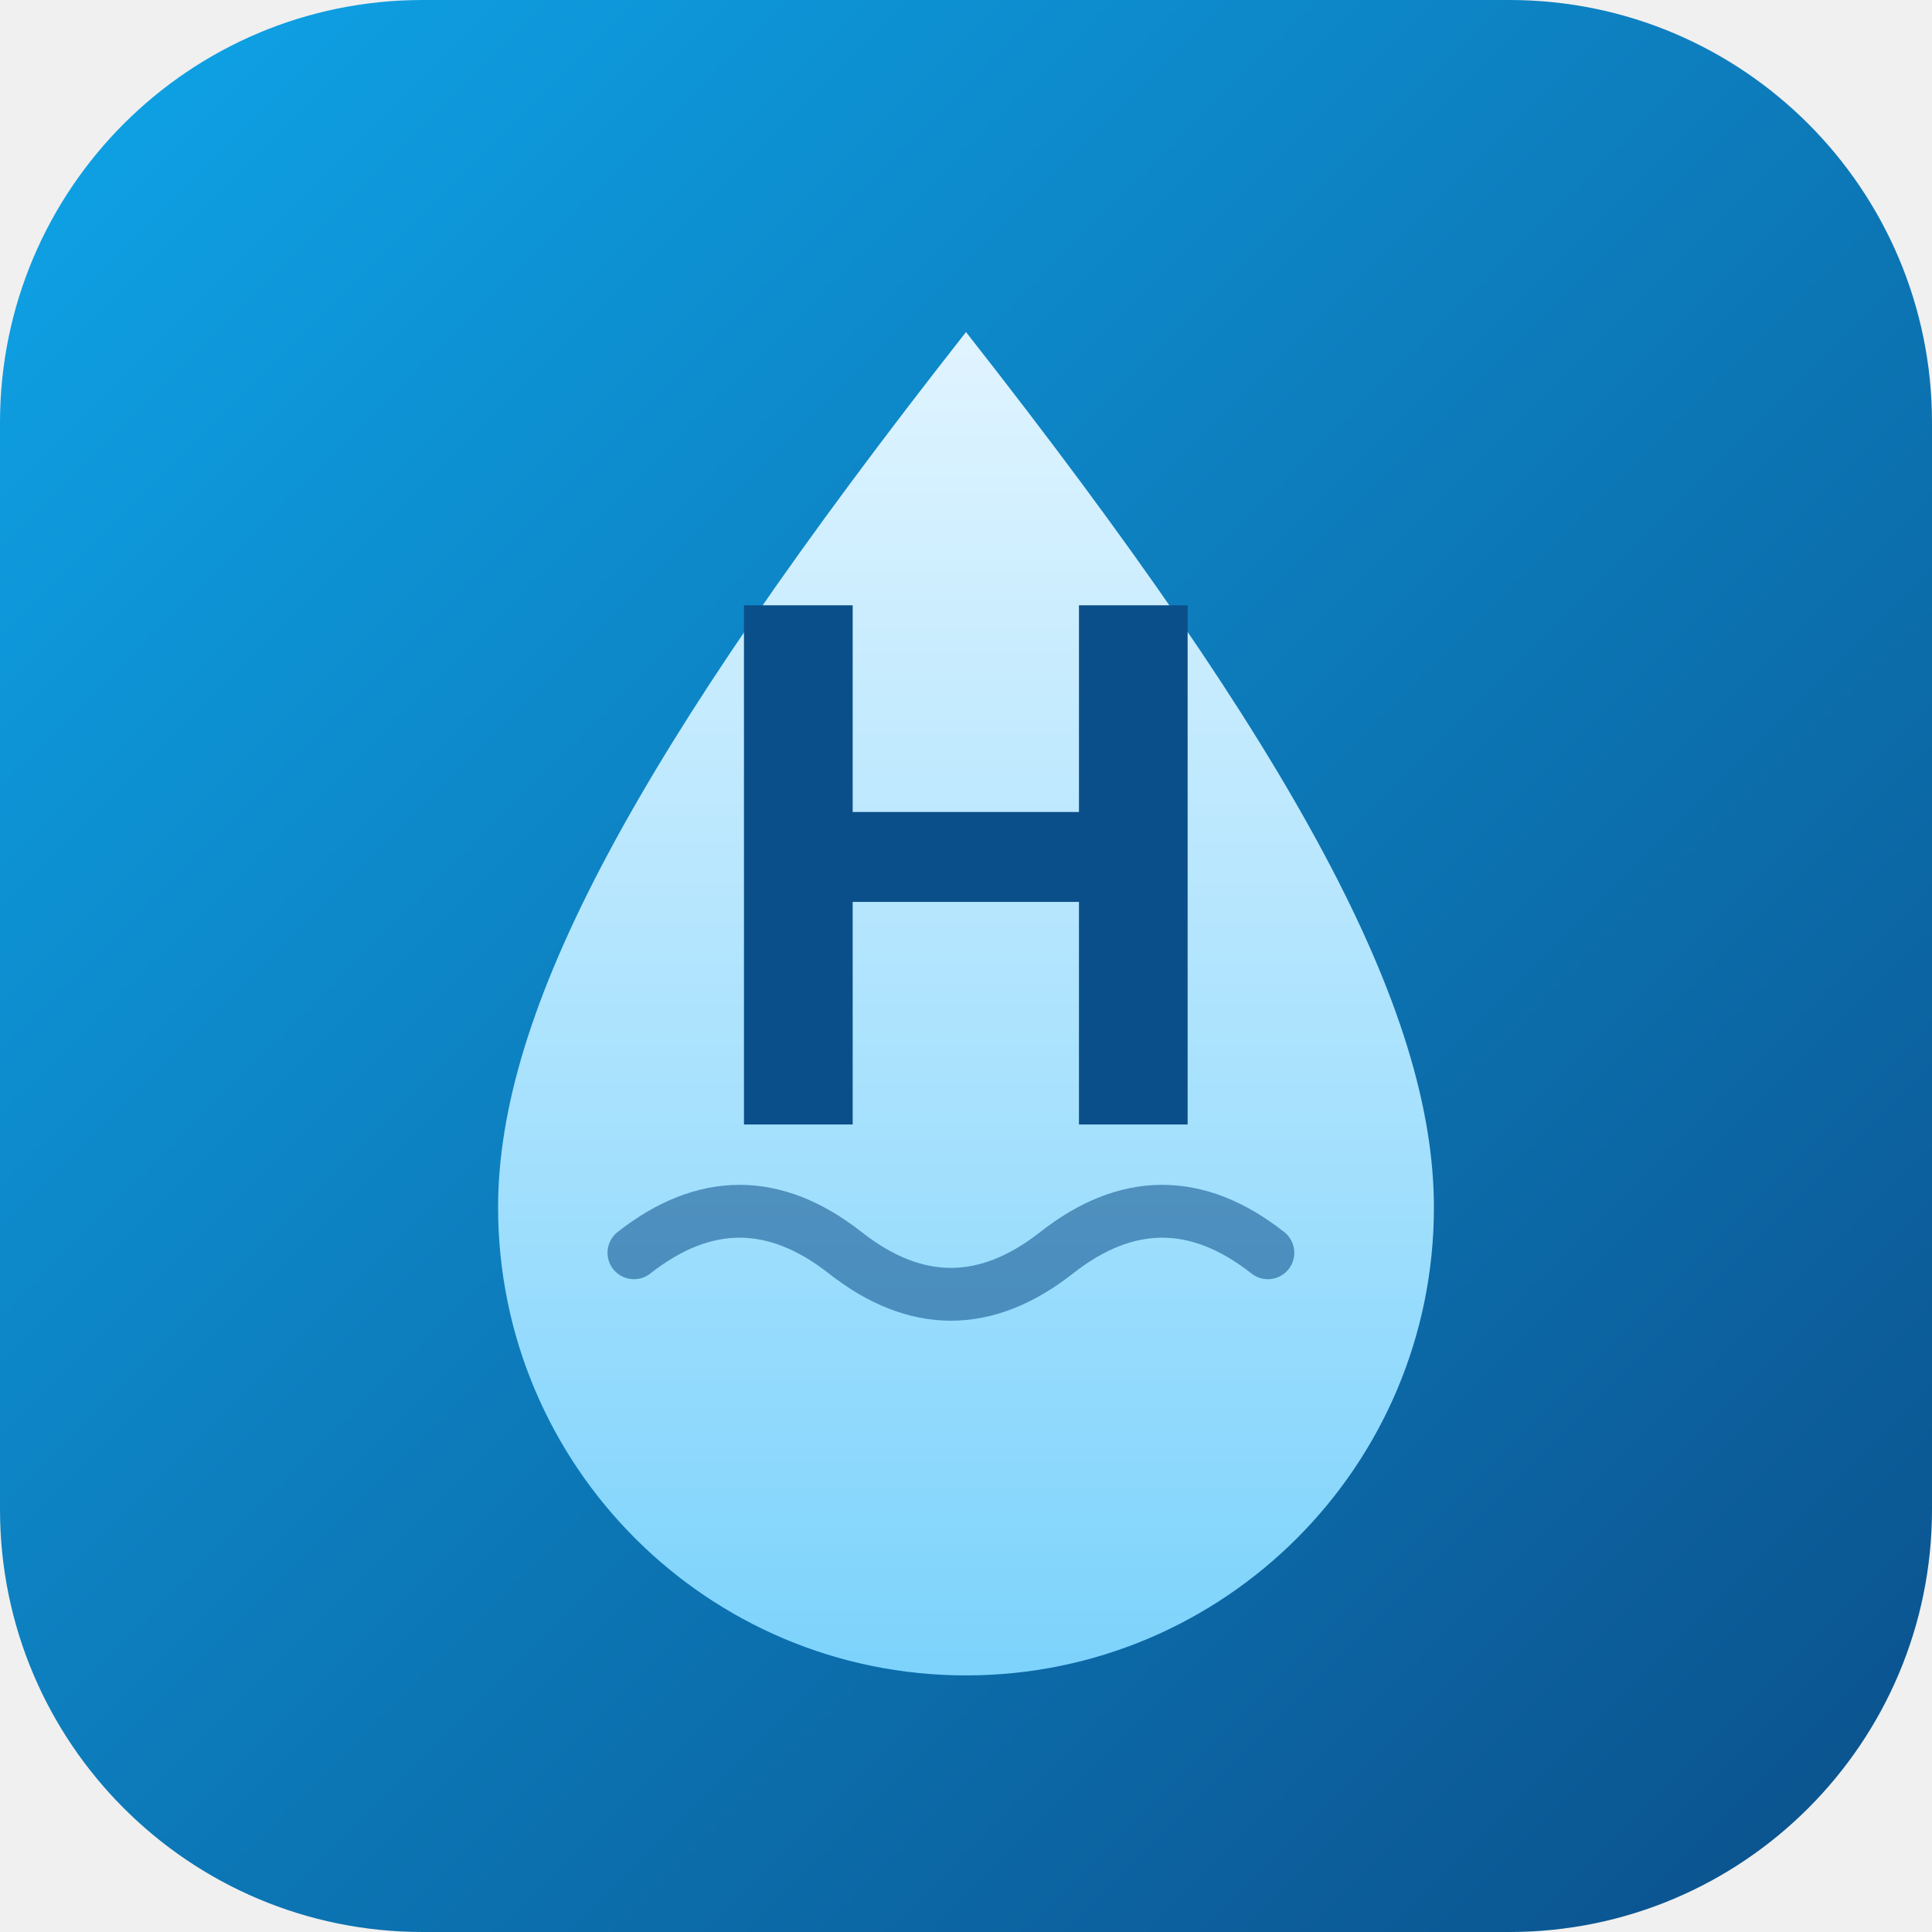
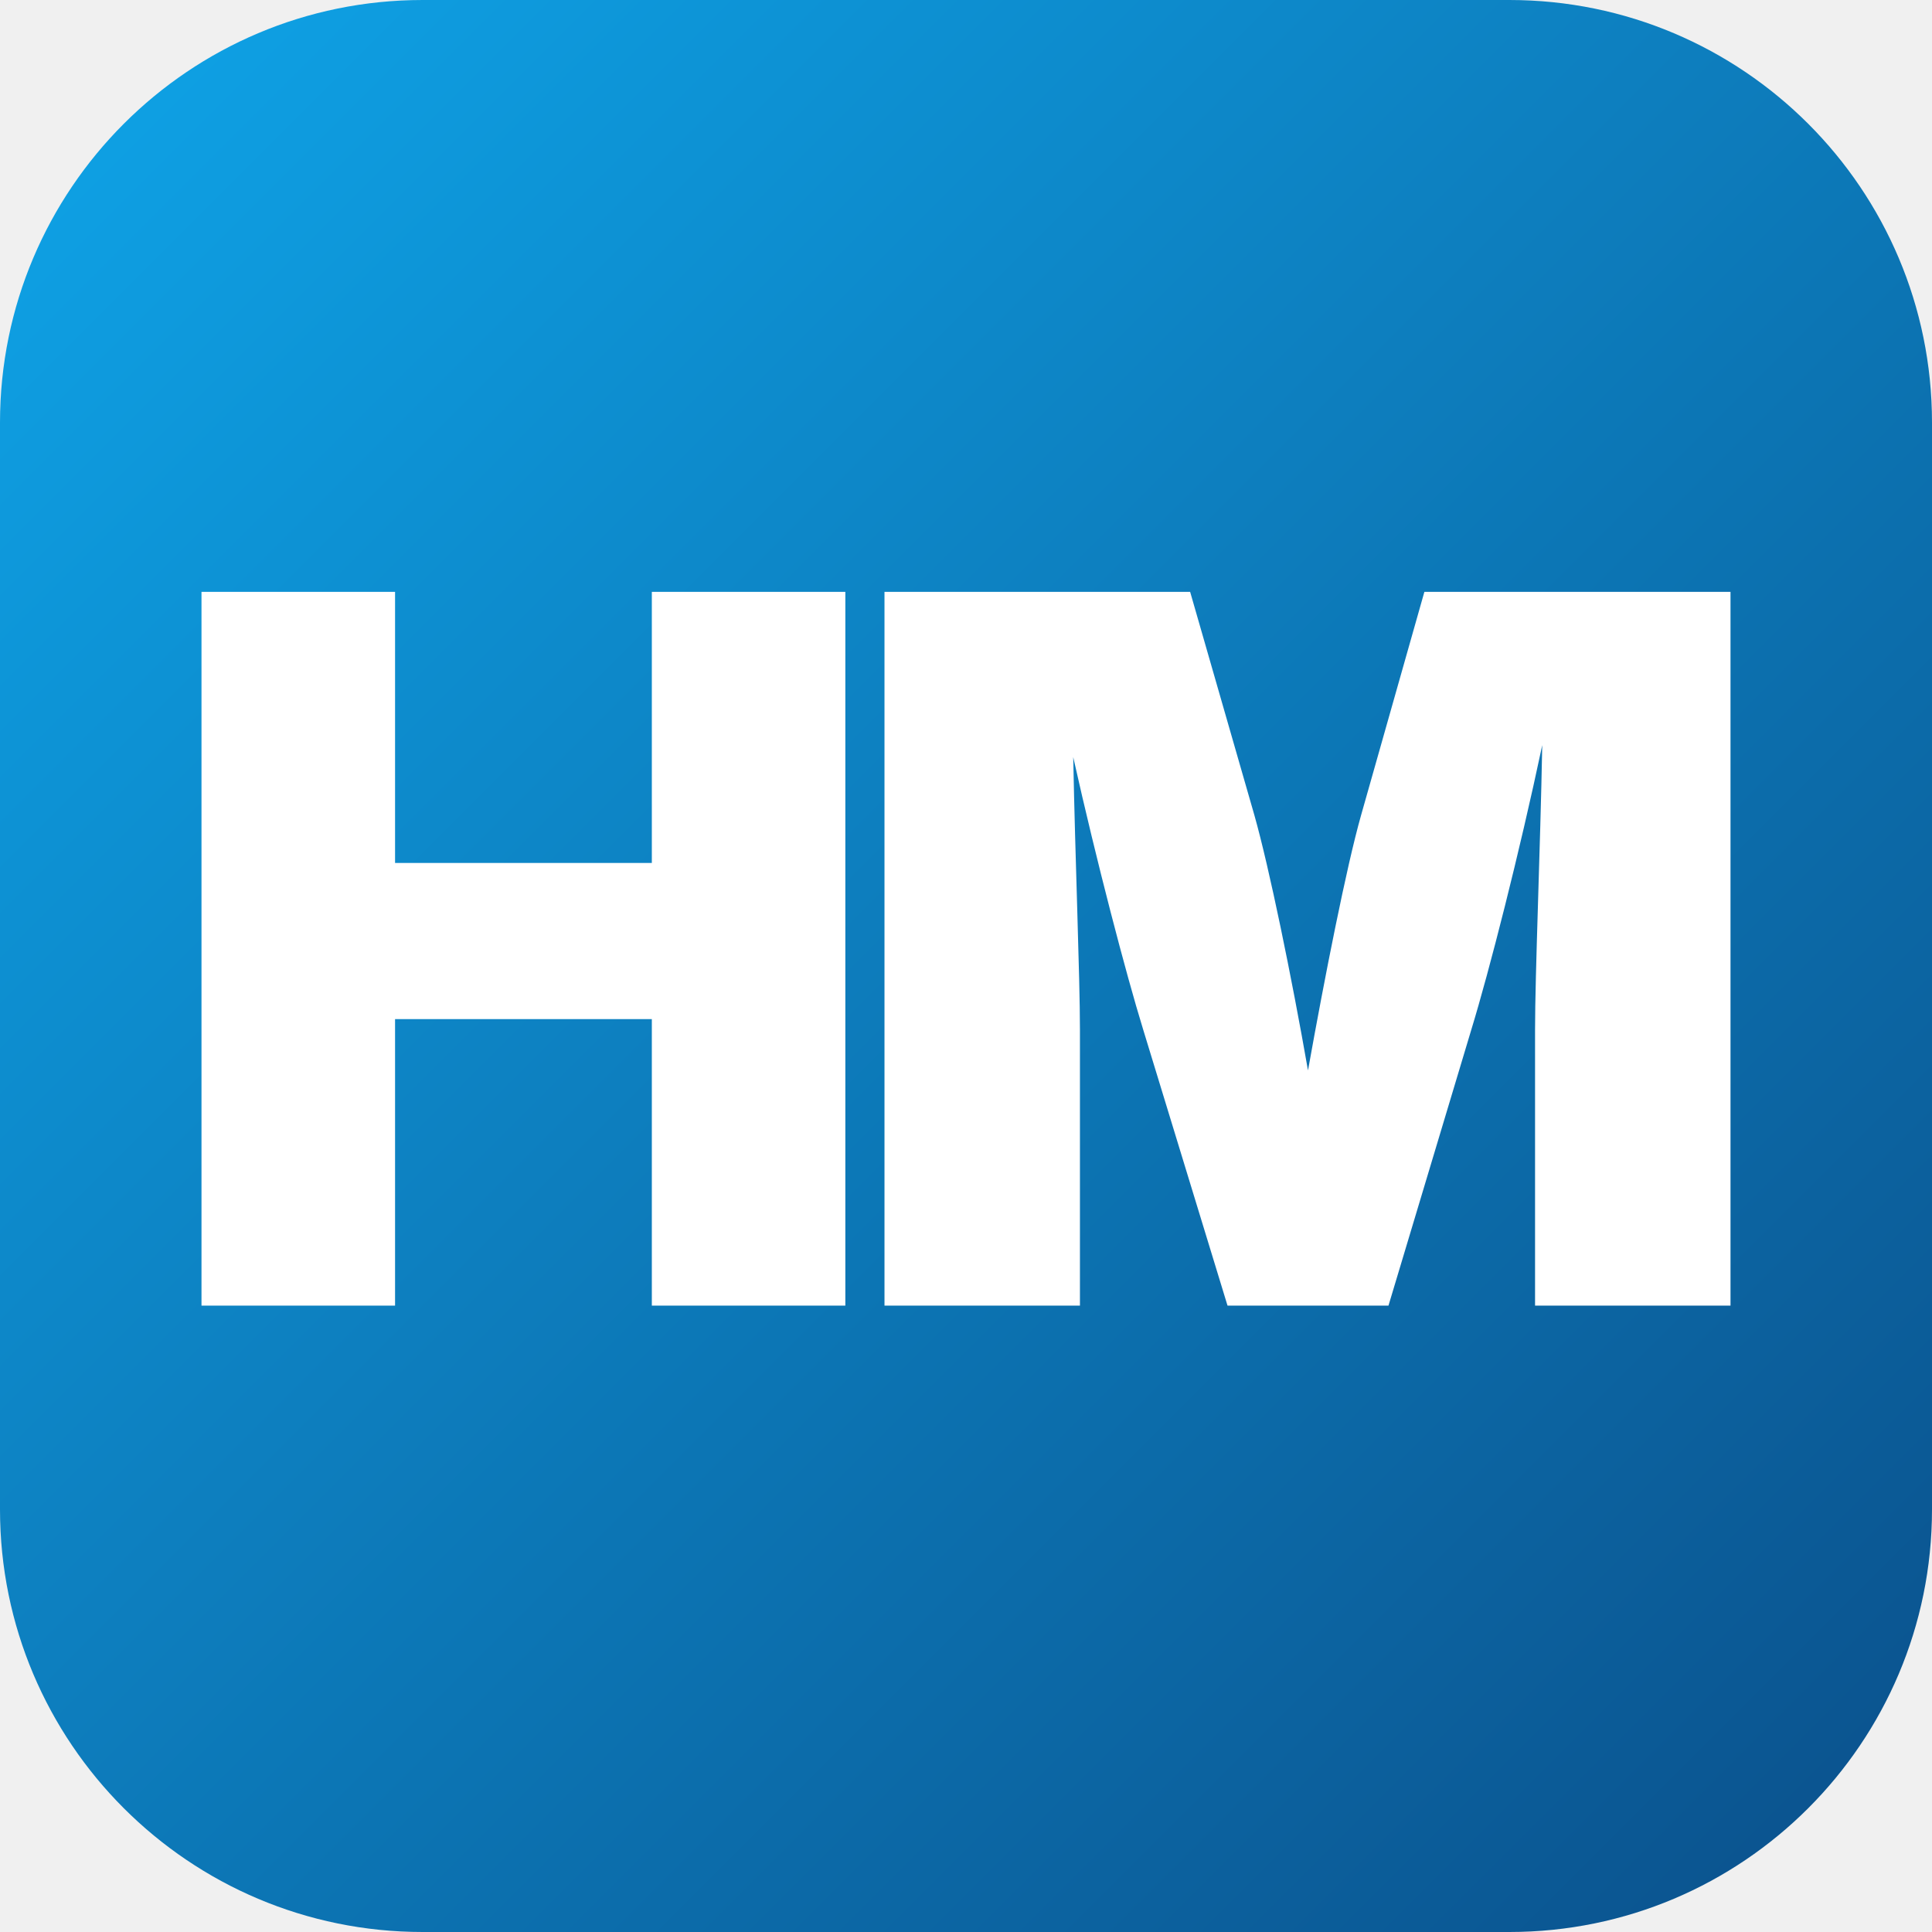
<svg xmlns="http://www.w3.org/2000/svg" viewBox="0 0 512 512" role="img" aria-label="Hidromanager">
  <defs>
    <linearGradient id="bg" x1="0" y1="0" x2="1" y2="1">
      <stop offset="0" stop-color="#0EA5E9" />
      <stop offset="1" stop-color="#0B4F8A" />
    </linearGradient>
-     <linearGradient id="drop" x1="0" y1="0" x2="0" y2="1">
-       <stop offset="0" stop-color="#E0F4FF" />
-       <stop offset="1" stop-color="#7DD3FC" />
-     </linearGradient>
  </defs>
  <rect width="512" height="512" rx="112" fill="url(#bg)" />
-   <path d="M256 88 C 168 200 132 268 132 320 a 124 124 0 0 0 248 0 C 380 268 344 200 256 88 Z" fill="url(#drop)" />
-   <path d="M168 332 q 28 -22 56 0 t 56 0 t 56 0" stroke="#0B4F8A" stroke-width="14" stroke-linecap="round" fill="none" opacity="0.55" />
-   <text x="256" y="298" text-anchor="middle" font-family="Nunito Sans, Arial, sans-serif" font-size="200" font-weight="900" fill="#0B4F8A" letter-spacing="-6">H</text>
+   <text x="256" y="346" text-anchor="middle" font-family="'Nunito Sans','Inter','Segoe UI',Arial,sans-serif" font-size="260" font-weight="900" fill="#ffffff" letter-spacing="-14">HM</text>
</svg>
